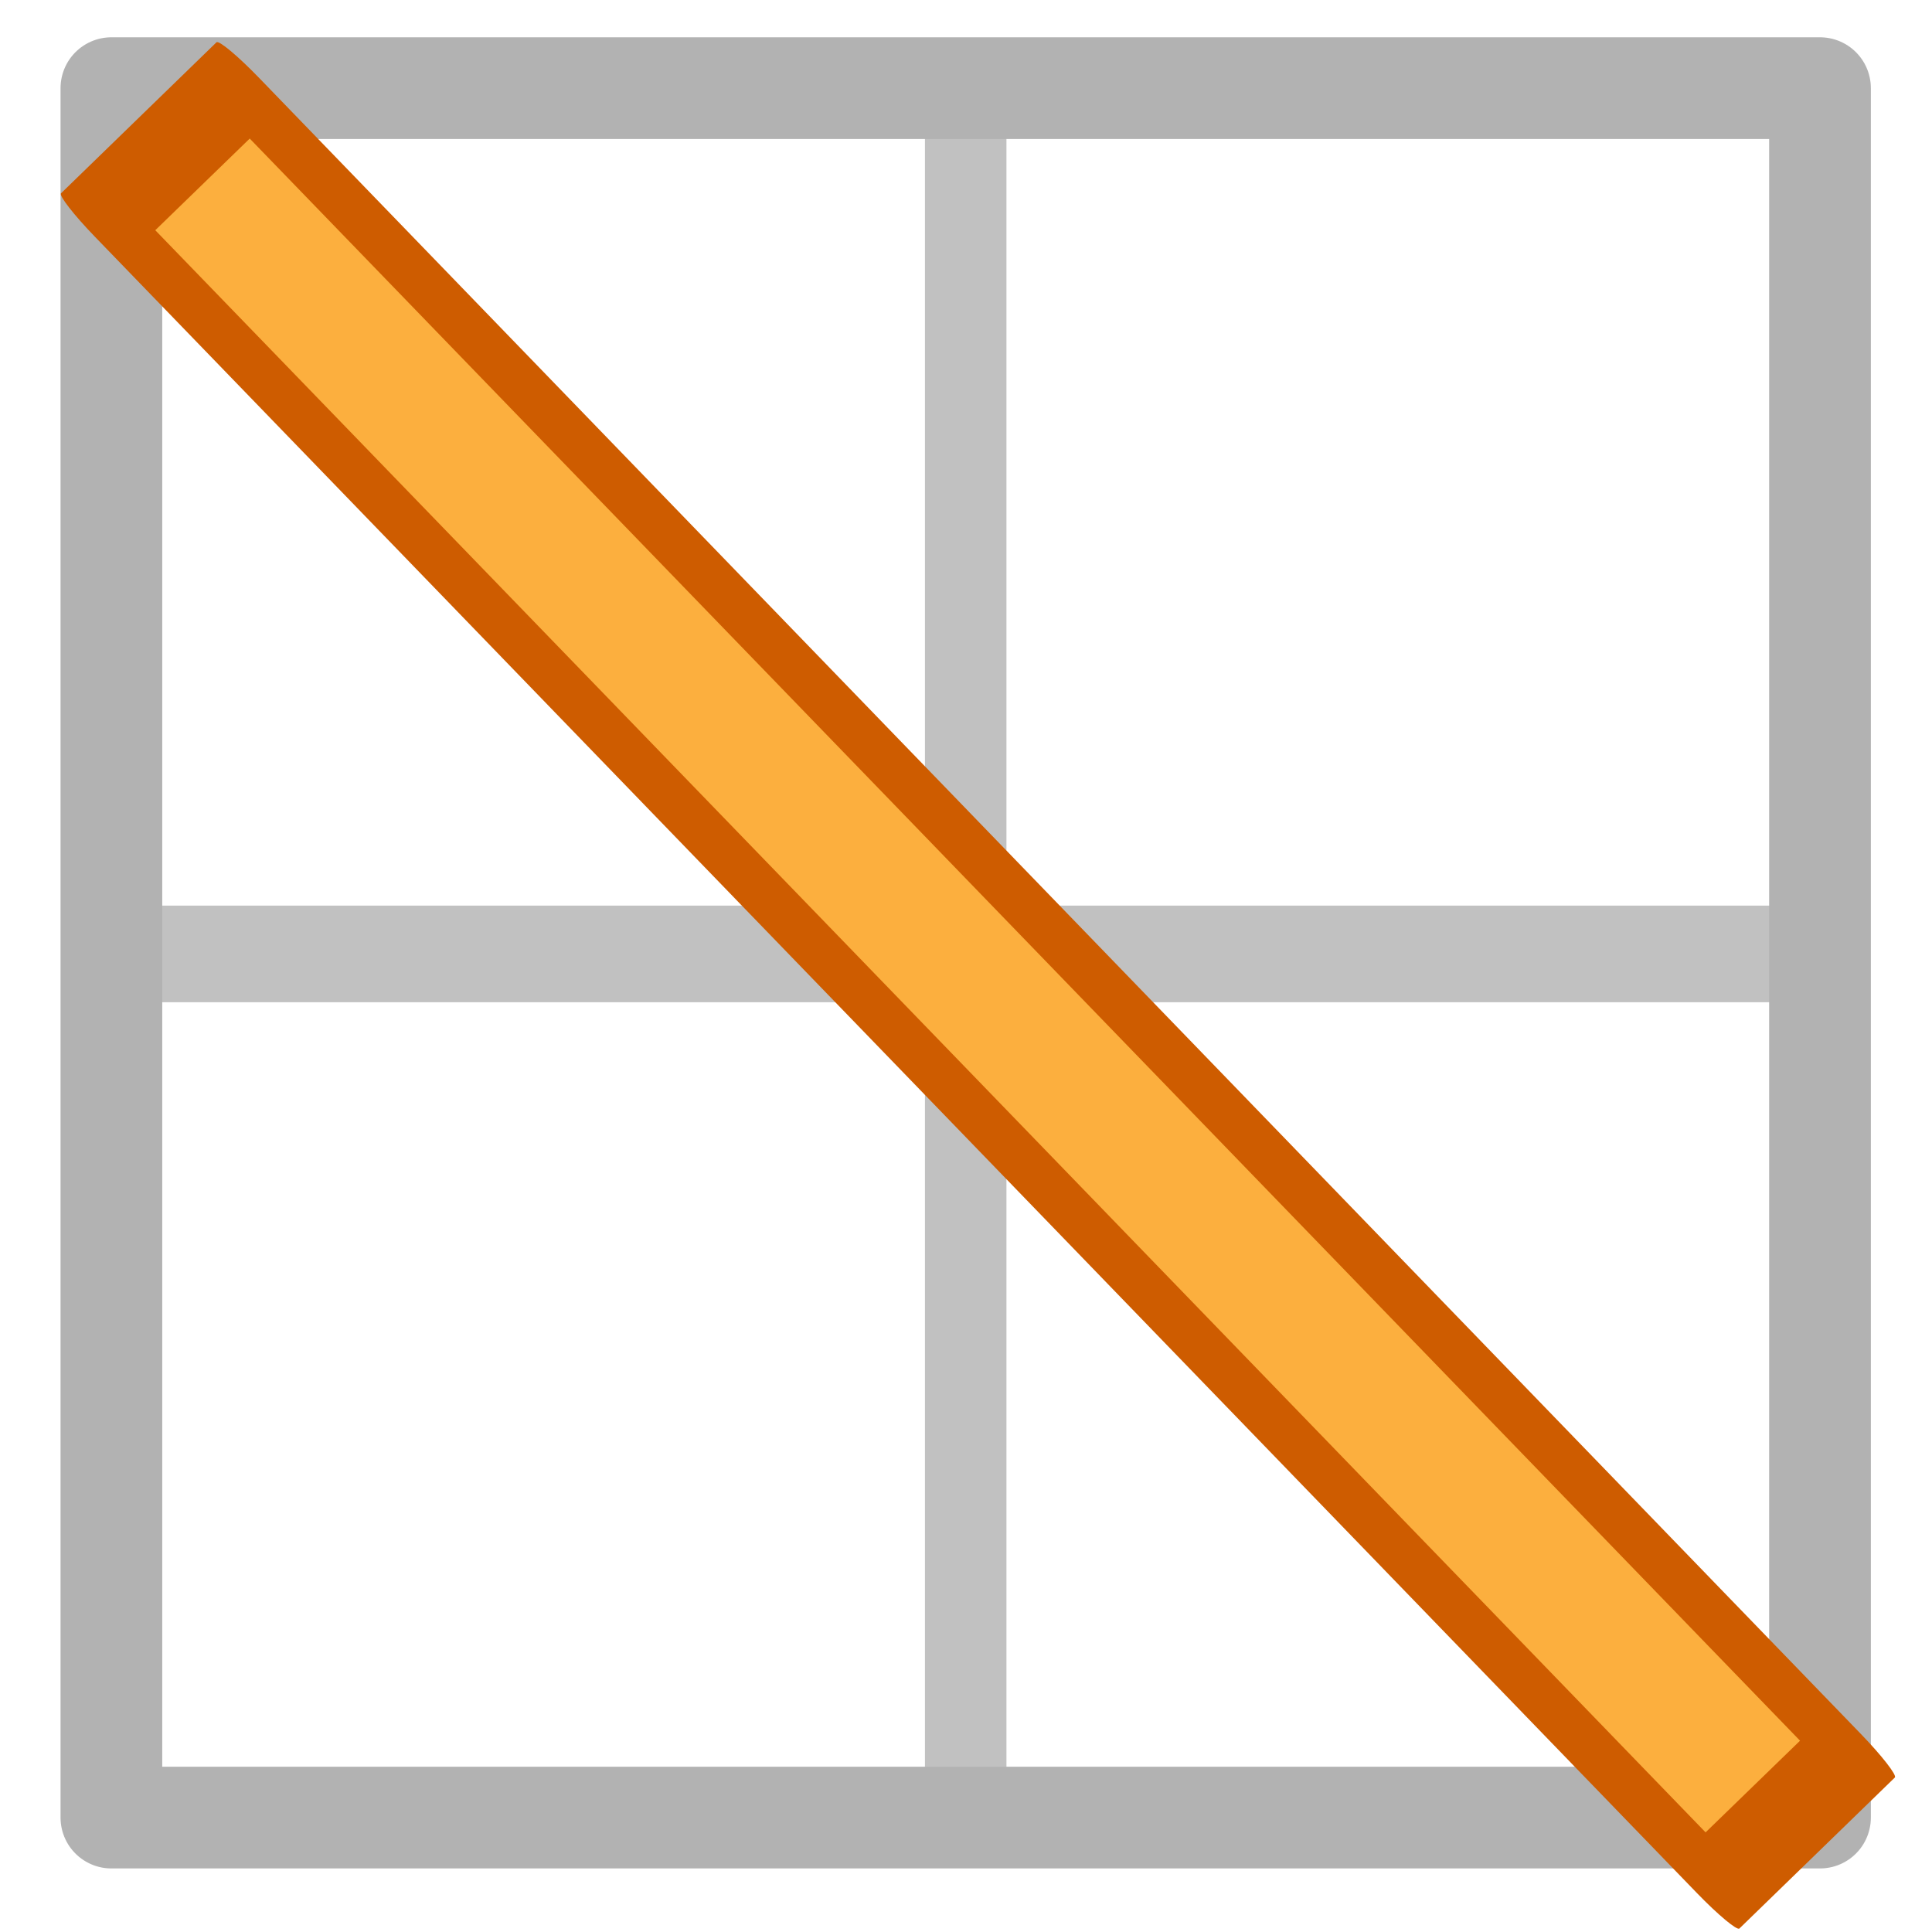
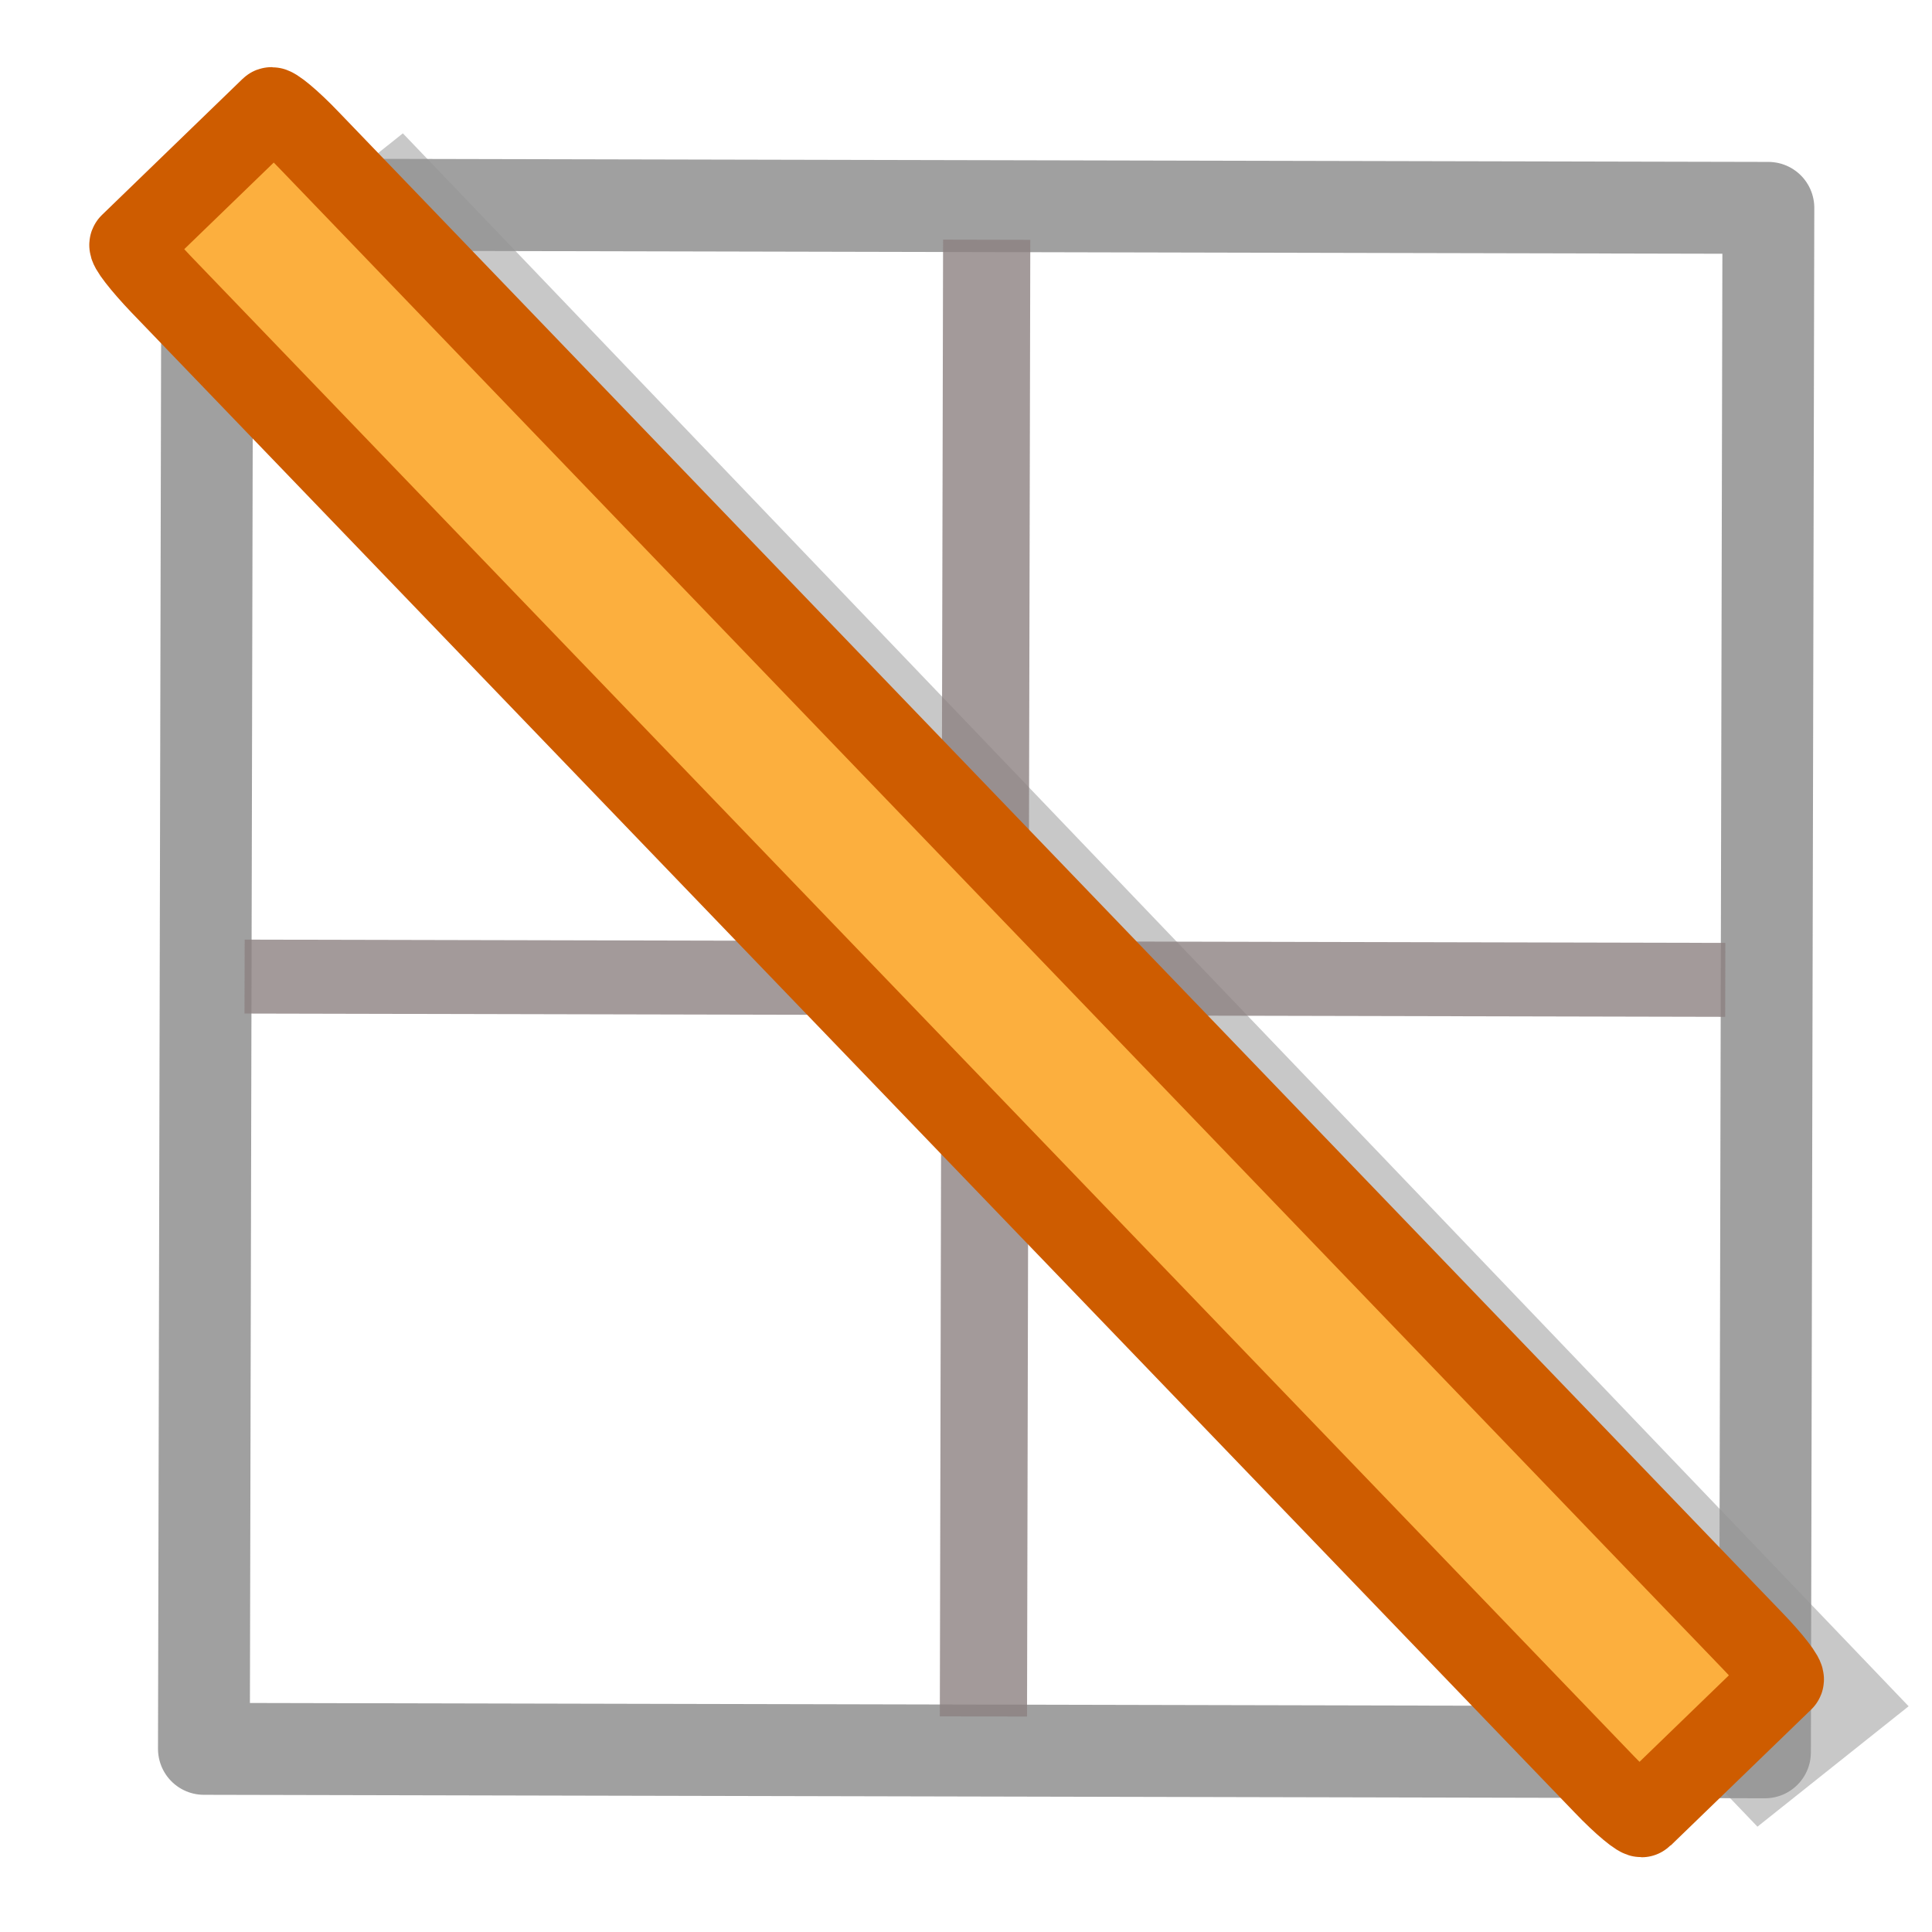
<svg xmlns="http://www.w3.org/2000/svg" version="1.1" width="64" height="64" color-interpolation="linearRGB">
  <g>
-     <path style="fill:none; stroke:#b2b2b2; stroke-width:3.369; stroke-linecap:round; stroke-linejoin:round" d="M3.69 2.92H60.29V60.21H3.69V2.92z" />
-     <path style="fill:#b2b2b2; fill-opacity:0.8" d="M4.93 30H59.05V33.2H4.93V30z" />
-     <path style="fill:#b2b2b2; fill-opacity:0.8" d="M30.64 4.44H33.34V58.77H30.64V4.44z" />
-     <path style="fill:#ce5c00" d="M2.51 53.33C1.73 53.33 1.11 53.43 1.11 53.55V61.66C1.11 61.78 1.73 61.88 2.51 61.88H61.28C62.05 61.88 62.68 61.78 62.68 61.66V53.55C62.68 53.43 62.05 53.33 61.28 53.33H2.51z" transform="matrix(0.903,0.9336,-0.6349,0.6167,40.1678,-32.6594)" />
-     <path style="fill:#fcaf3e" d="M3.46 55.93V60.29H60.32V55.93H3.46z" transform="matrix(0.9032,0.9334,-0.7176,0.6964,45.2829,-37.5892)" />
+     <path style="fill:#939393; fill-opacity:0.51" d="M7 58L59 8L63 13L11 63L7 58z" transform="matrix(-0.0022,0.9999,-0.9999,-0.0022,71.3551,-2.4542)" />
+     <path style="fill:none; stroke:#939393; stroke-opacity:0.882; stroke-width:3.369; stroke-linecap:round; stroke-linejoin:round" d="M3.69 2.92H60.29V60.2H3.69V2.92z" transform="matrix(-0.002,0.9039,-0.9028,-0.002,61.2239,3.557)" />
+     <path style="fill:#8c8181; fill-opacity:0.8" d="M4.92 30H59.04V33.2H4.92V30z" transform="matrix(-0.002,0.9039,-0.9028,-0.002,61.2239,3.557)" />
+     <path style="fill:#8c8181; fill-opacity:0.8" d="M30.63 4.44H33.34V58.77H30.63V4.44z" transform="matrix(-0.002,0.9039,-0.9028,-0.002,61.2239,3.557)" />
+     <path style="fill:#fcaf3e" d="M62 7L58 3L1 58L5 62L62 7z" transform="matrix(-0.002,0.9039,-0.9028,-0.002,61.2239,3.557)" />
+     <path style="fill:none; stroke:#ce5c00; stroke-width:3" d="M61.47 8.82C62.2 8.12 62.71 7.49 62.64 7.42L57.64 2.27C57.56 2.19 56.92 2.69 56.2 3.39L1.33 56.47C0.61 57.16 0.09 57.8 0.16 57.87L5.16 63.02C5.24 63.1 5.89 62.59 6.61 61.9L61.47 8.82z" transform="matrix(-0.002,0.9039,-0.9028,-0.002,61.2239,3.557)" />
  </g>
</svg>
